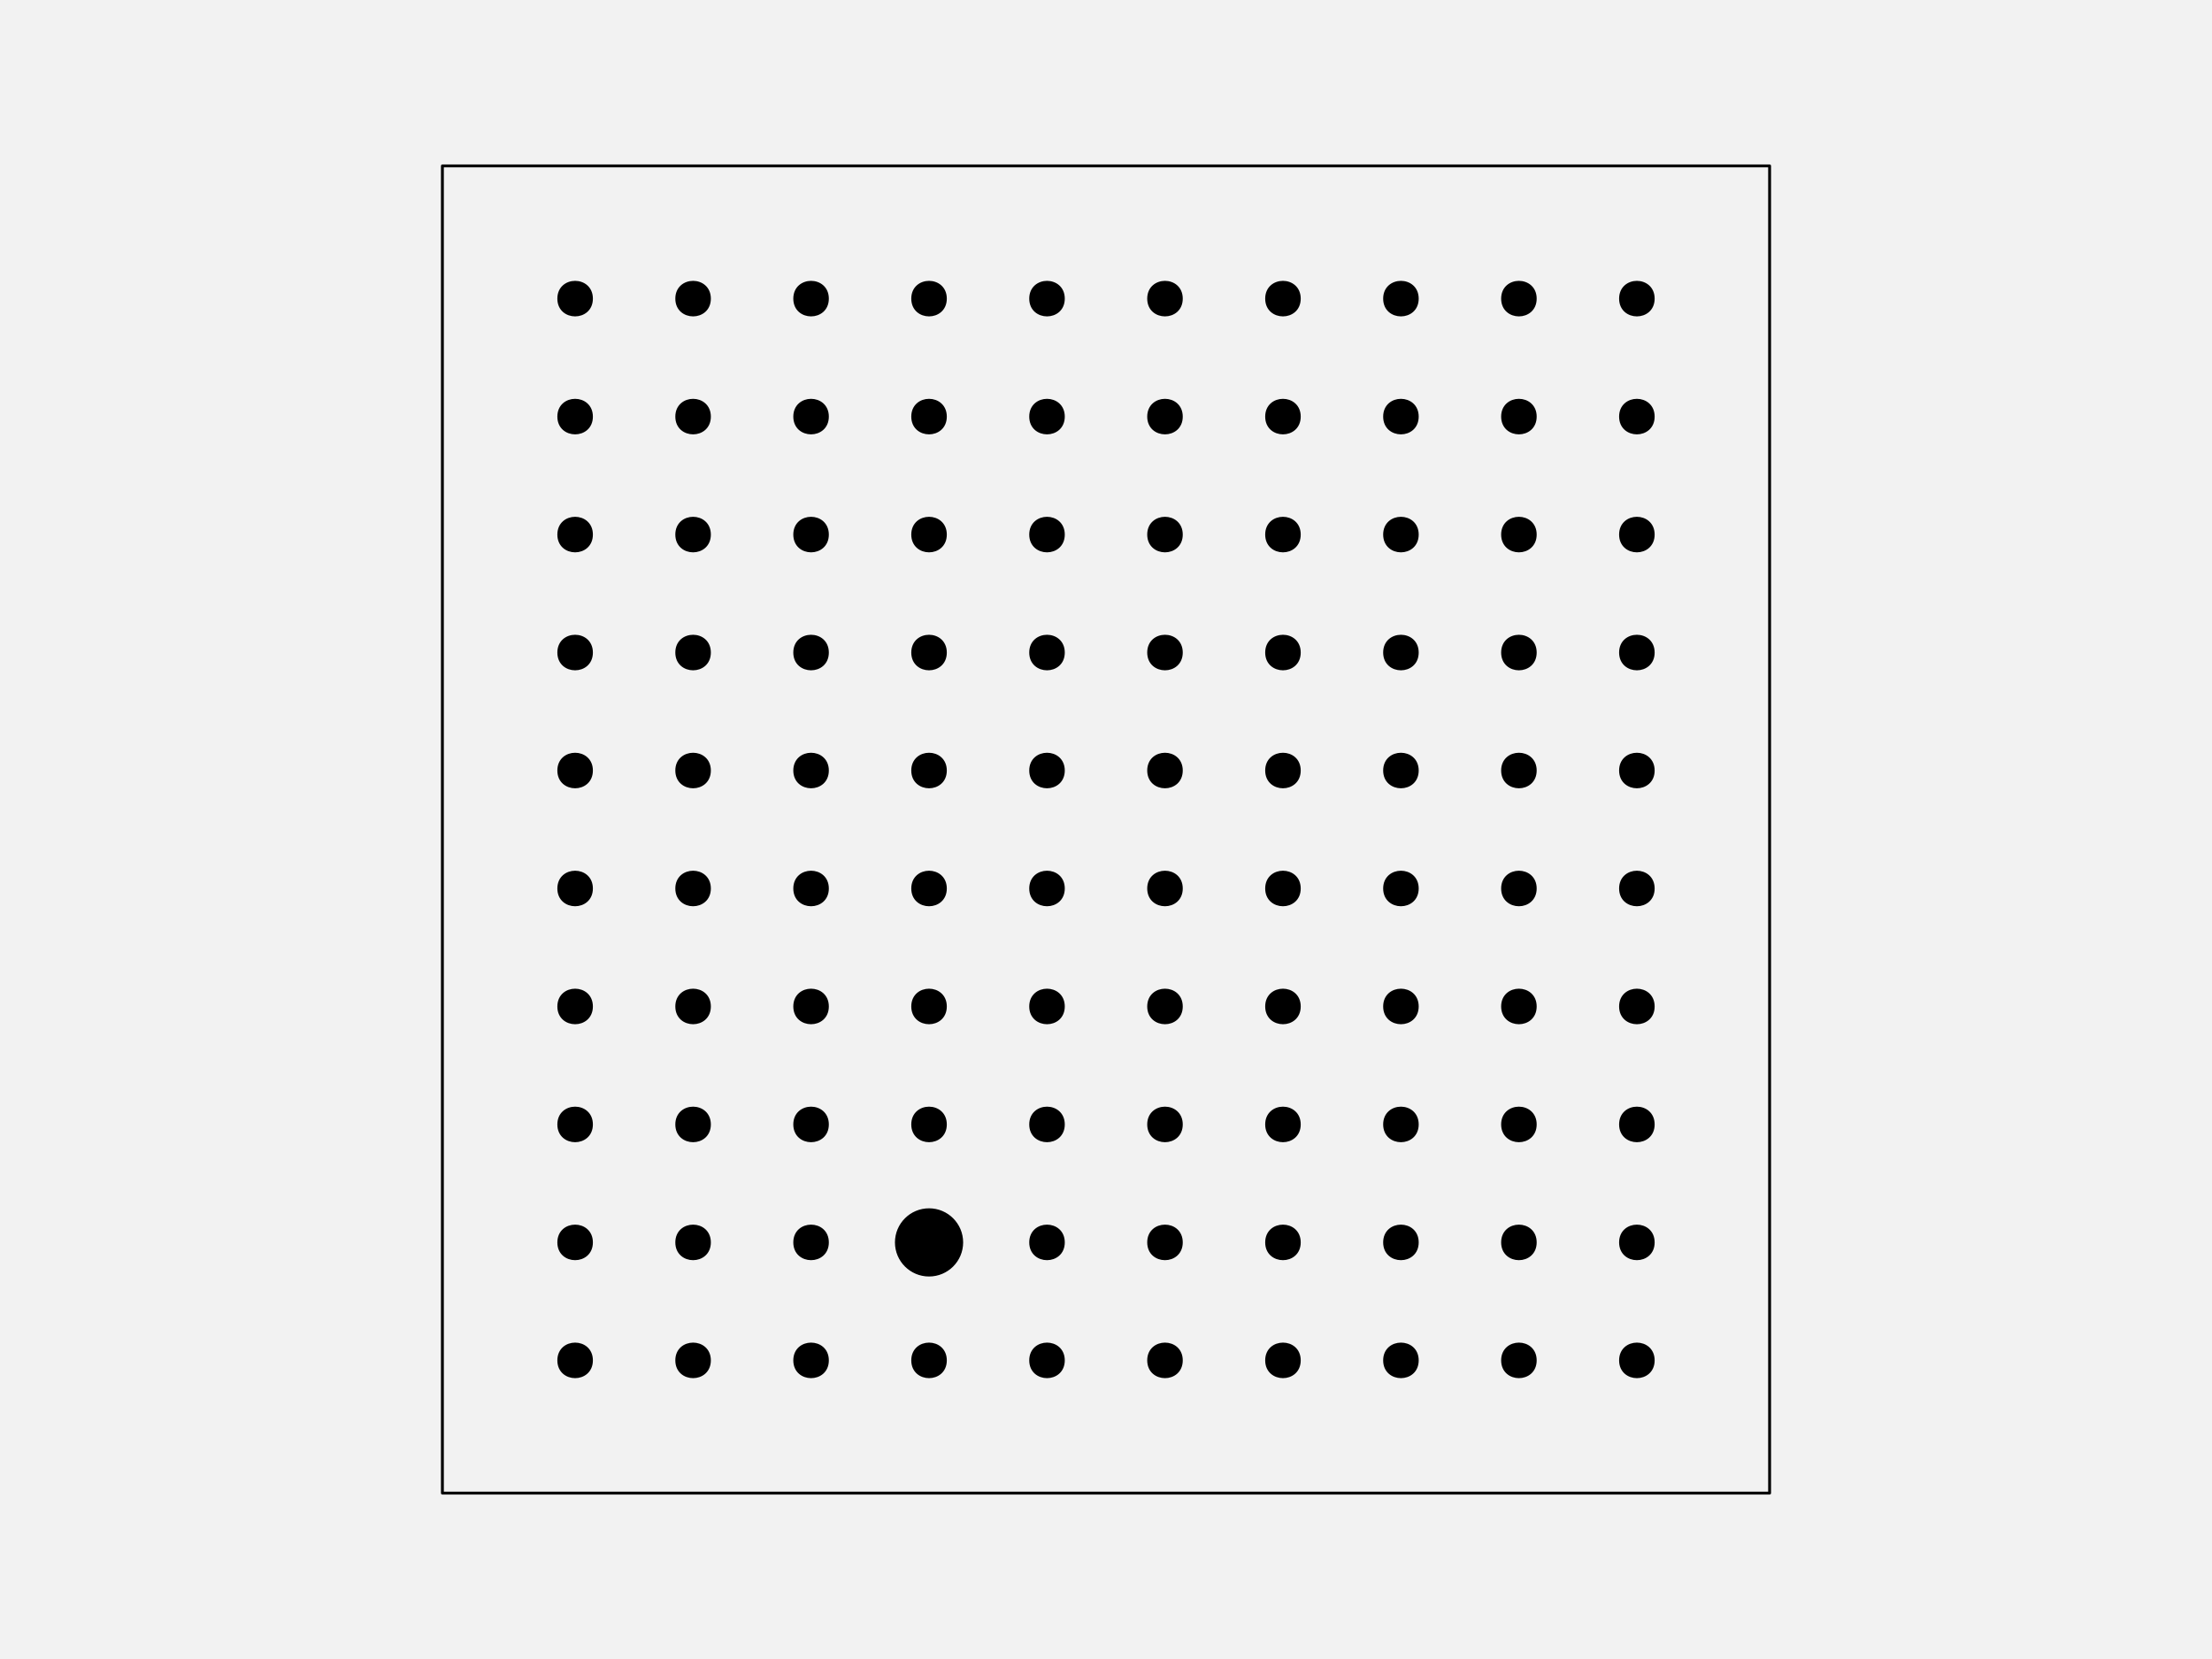
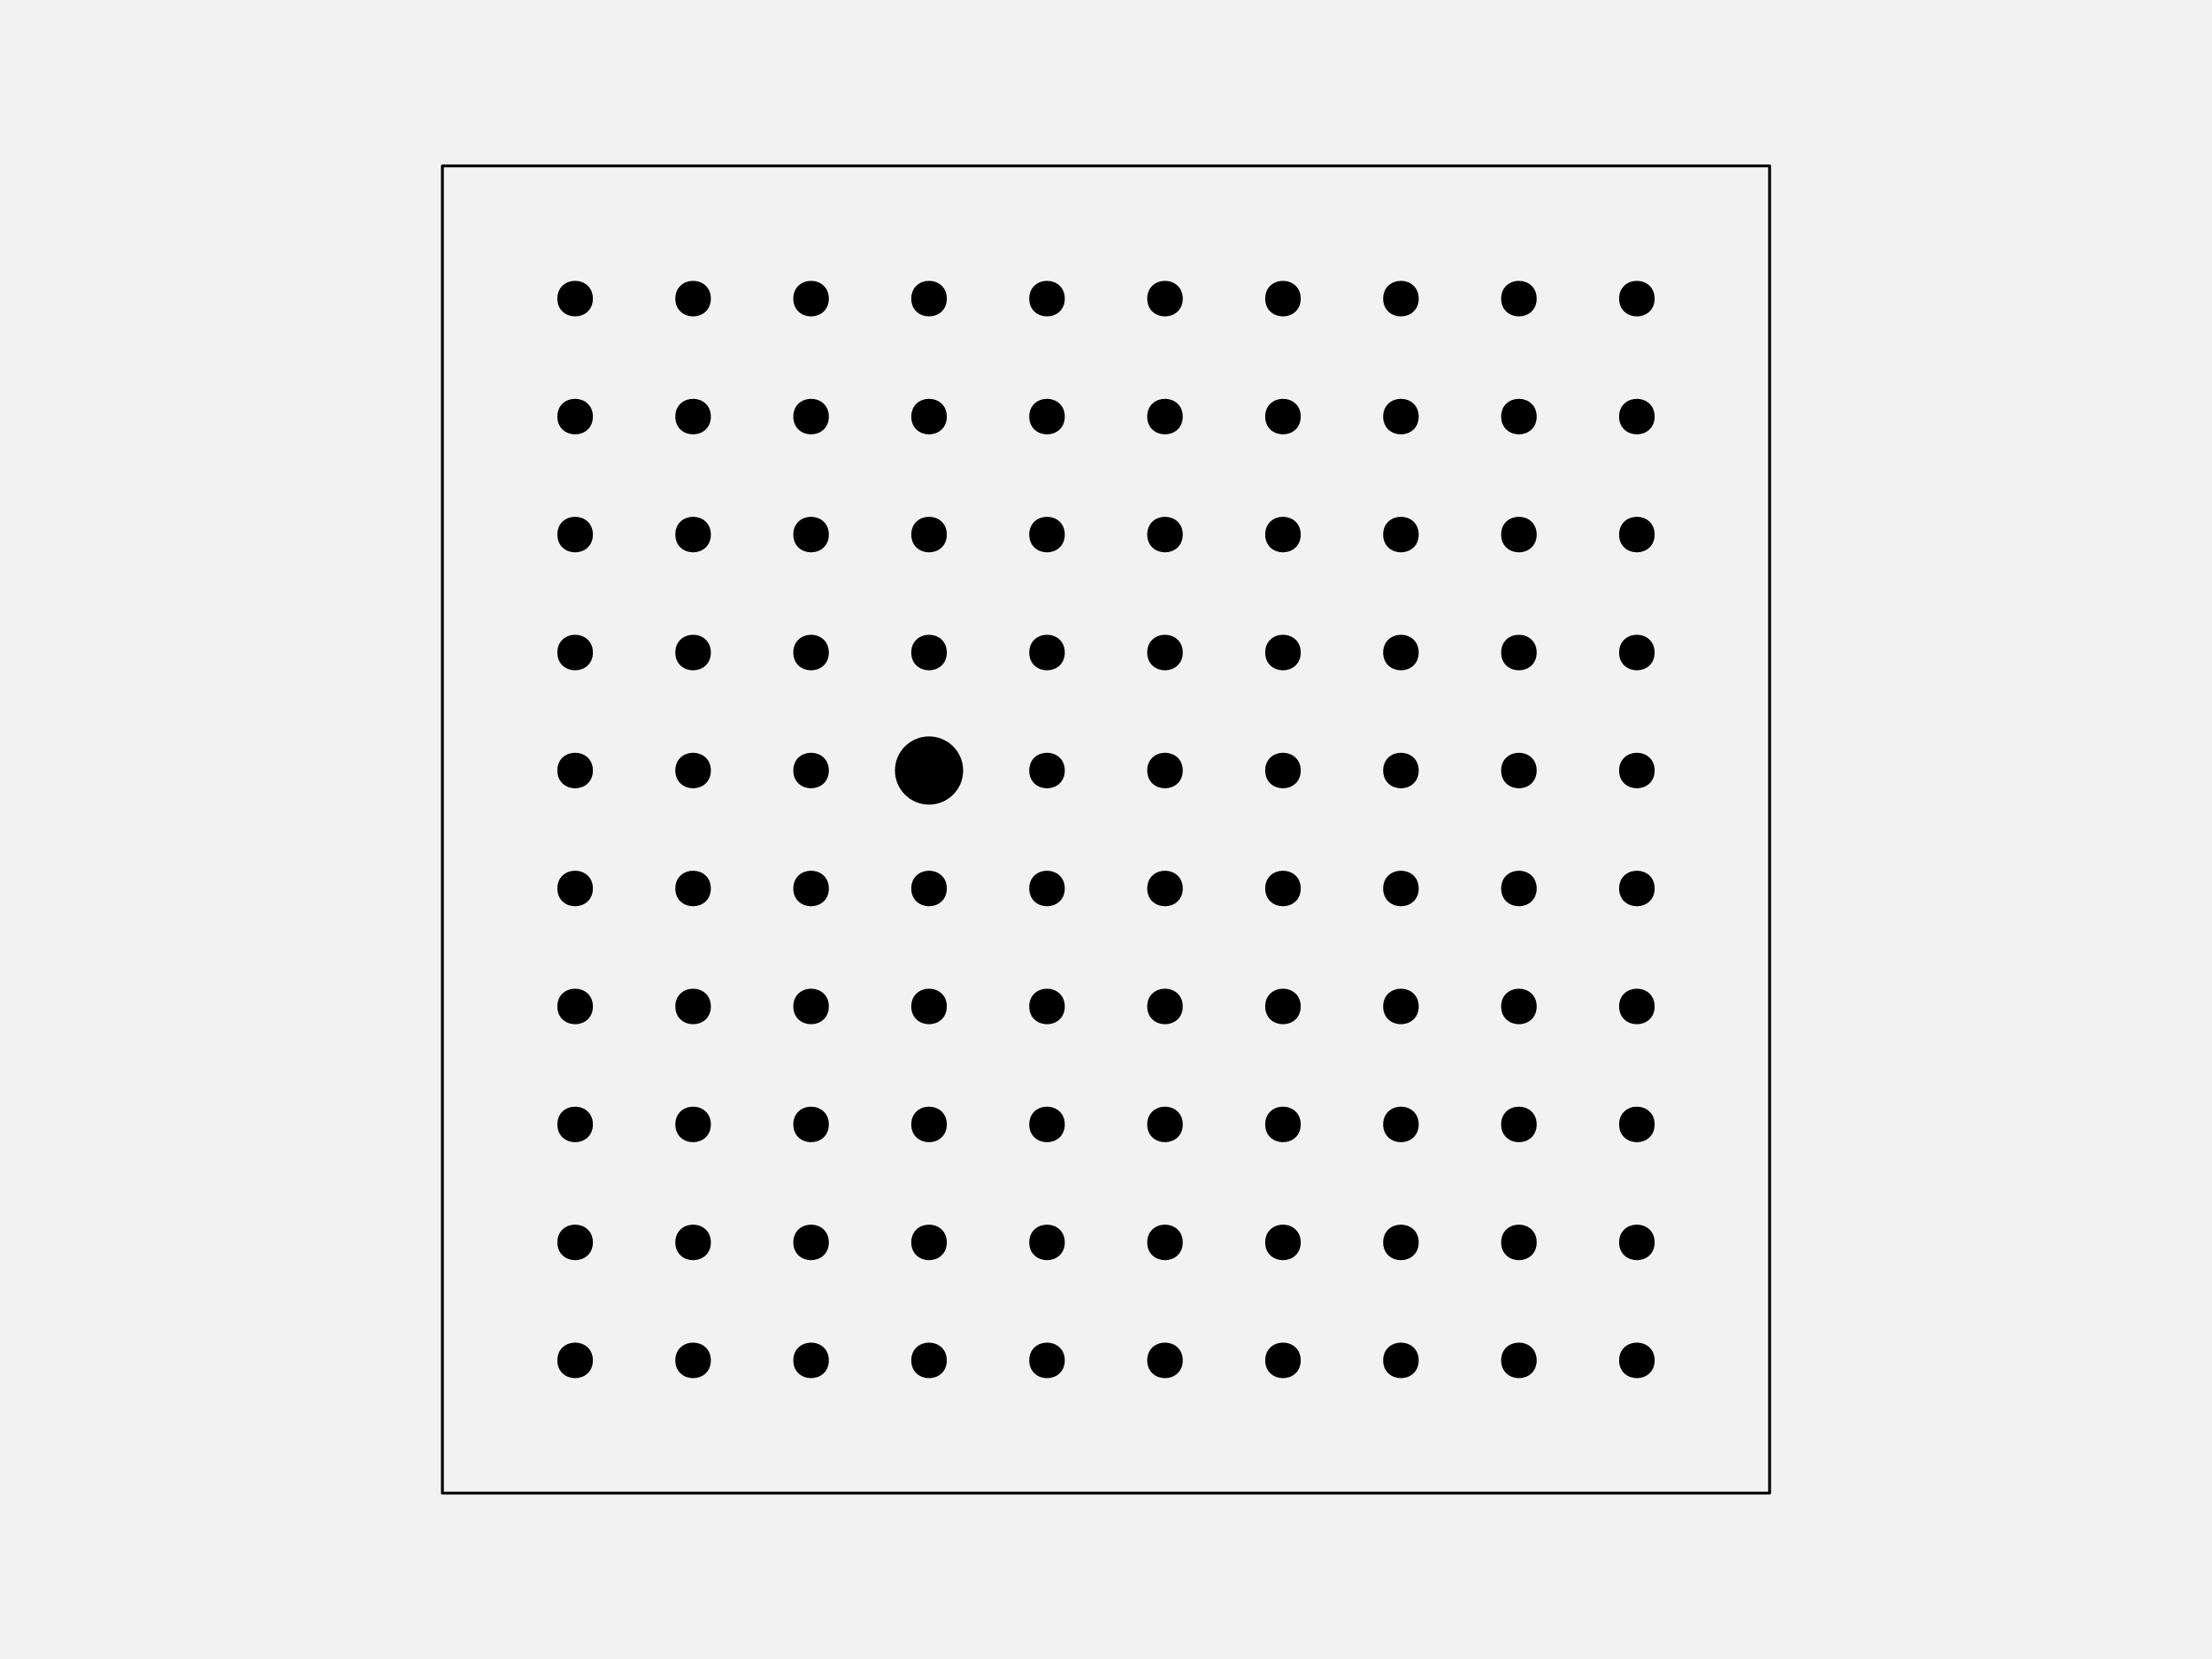
<svg xmlns="http://www.w3.org/2000/svg" width="576pt" height="432pt" viewBox="0 0 576 432" version="1.1">
  <g id="surface128">
    <rect x="0" y="0" width="576" height="432" style="fill:rgb(94.902%,94.902%,94.902%);fill-opacity:1;stroke:none;" />
    <path style="fill-rule:nonzero;fill:rgb(94.902%,94.902%,94.902%);fill-opacity:1;stroke-width:0.75;stroke-linecap:round;stroke-linejoin:round;stroke:rgb(0%,0%,0%);stroke-opacity:1;stroke-miterlimit:10;" d="M 115.199 388.801 L 460.801 388.801 L 460.801 43.199 L 115.199 43.199 Z M 115.199 388.801 " />
    <path style="fill-rule:nonzero;fill:rgb(0%,0%,0%);fill-opacity:1;stroke-width:0.75;stroke-linecap:round;stroke-linejoin:round;stroke:rgb(0%,0%,0%);stroke-opacity:1;stroke-miterlimit:10;" d="M 154.012 354.238 C 154.012 359.91 145.508 359.91 145.508 354.238 C 145.508 348.57 154.012 348.57 154.012 354.238 " />
    <path style="fill-rule:nonzero;fill:rgb(0%,0%,0%);fill-opacity:1;stroke-width:0.75;stroke-linecap:round;stroke-linejoin:round;stroke:rgb(0%,0%,0%);stroke-opacity:1;stroke-miterlimit:10;" d="M 184.73 354.238 C 184.73 359.91 176.227 359.91 176.227 354.238 C 176.227 348.57 184.73 348.57 184.73 354.238 " />
    <path style="fill-rule:nonzero;fill:rgb(0%,0%,0%);fill-opacity:1;stroke-width:0.75;stroke-linecap:round;stroke-linejoin:round;stroke:rgb(0%,0%,0%);stroke-opacity:1;stroke-miterlimit:10;" d="M 215.453 354.238 C 215.453 359.91 206.949 359.91 206.949 354.238 C 206.949 348.57 215.453 348.57 215.453 354.238 " />
    <path style="fill-rule:nonzero;fill:rgb(0%,0%,0%);fill-opacity:1;stroke-width:0.75;stroke-linecap:round;stroke-linejoin:round;stroke:rgb(0%,0%,0%);stroke-opacity:1;stroke-miterlimit:10;" d="M 246.172 354.238 C 246.172 359.91 237.668 359.91 237.668 354.238 C 237.668 348.57 246.172 348.57 246.172 354.238 " />
    <path style="fill-rule:nonzero;fill:rgb(0%,0%,0%);fill-opacity:1;stroke-width:0.75;stroke-linecap:round;stroke-linejoin:round;stroke:rgb(0%,0%,0%);stroke-opacity:1;stroke-miterlimit:10;" d="M 276.891 354.238 C 276.891 359.91 268.387 359.91 268.387 354.238 C 268.387 348.57 276.891 348.57 276.891 354.238 " />
    <path style="fill-rule:nonzero;fill:rgb(0%,0%,0%);fill-opacity:1;stroke-width:0.75;stroke-linecap:round;stroke-linejoin:round;stroke:rgb(0%,0%,0%);stroke-opacity:1;stroke-miterlimit:10;" d="M 307.613 354.238 C 307.613 359.91 299.109 359.91 299.109 354.238 C 299.109 348.57 307.613 348.57 307.613 354.238 " />
    <path style="fill-rule:nonzero;fill:rgb(0%,0%,0%);fill-opacity:1;stroke-width:0.75;stroke-linecap:round;stroke-linejoin:round;stroke:rgb(0%,0%,0%);stroke-opacity:1;stroke-miterlimit:10;" d="M 338.332 354.238 C 338.332 359.91 329.828 359.91 329.828 354.238 C 329.828 348.57 338.332 348.57 338.332 354.238 " />
    <path style="fill-rule:nonzero;fill:rgb(0%,0%,0%);fill-opacity:1;stroke-width:0.75;stroke-linecap:round;stroke-linejoin:round;stroke:rgb(0%,0%,0%);stroke-opacity:1;stroke-miterlimit:10;" d="M 369.051 354.238 C 369.051 359.91 360.547 359.91 360.547 354.238 C 360.547 348.57 369.051 348.57 369.051 354.238 " />
    <path style="fill-rule:nonzero;fill:rgb(0%,0%,0%);fill-opacity:1;stroke-width:0.75;stroke-linecap:round;stroke-linejoin:round;stroke:rgb(0%,0%,0%);stroke-opacity:1;stroke-miterlimit:10;" d="M 399.773 354.238 C 399.773 359.91 391.27 359.91 391.27 354.238 C 391.27 348.57 399.773 348.57 399.773 354.238 " />
    <path style="fill-rule:nonzero;fill:rgb(0%,0%,0%);fill-opacity:1;stroke-width:0.75;stroke-linecap:round;stroke-linejoin:round;stroke:rgb(0%,0%,0%);stroke-opacity:1;stroke-miterlimit:10;" d="M 430.492 354.238 C 430.492 359.91 421.988 359.91 421.988 354.238 C 421.988 348.57 430.492 348.57 430.492 354.238 " />
    <path style="fill-rule:nonzero;fill:rgb(0%,0%,0%);fill-opacity:1;stroke-width:0.75;stroke-linecap:round;stroke-linejoin:round;stroke:rgb(0%,0%,0%);stroke-opacity:1;stroke-miterlimit:10;" d="M 154.012 323.52 C 154.012 329.188 145.508 329.188 145.508 323.52 C 145.508 317.852 154.012 317.852 154.012 323.52 " />
    <path style="fill-rule:nonzero;fill:rgb(0%,0%,0%);fill-opacity:1;stroke-width:0.75;stroke-linecap:round;stroke-linejoin:round;stroke:rgb(0%,0%,0%);stroke-opacity:1;stroke-miterlimit:10;" d="M 184.73 323.52 C 184.73 329.188 176.227 329.188 176.227 323.52 C 176.227 317.852 184.73 317.852 184.73 323.52 " />
    <path style="fill-rule:nonzero;fill:rgb(0%,0%,0%);fill-opacity:1;stroke-width:0.75;stroke-linecap:round;stroke-linejoin:round;stroke:rgb(0%,0%,0%);stroke-opacity:1;stroke-miterlimit:10;" d="M 215.453 323.52 C 215.453 329.188 206.949 329.188 206.949 323.52 C 206.949 317.852 215.453 317.852 215.453 323.52 " />
-     <path style="fill-rule:nonzero;fill:rgb(0%,0%,0%);fill-opacity:1;stroke-width:0.75;stroke-linecap:round;stroke-linejoin:round;stroke:rgb(0%,0%,0%);stroke-opacity:1;stroke-miterlimit:10;" d="M 250.426 323.52 C 250.426 328.215 246.617 332.023 241.922 332.023 C 237.223 332.023 233.418 328.215 233.418 323.52 C 233.418 318.824 237.223 315.016 241.922 315.016 C 246.617 315.016 250.426 318.824 250.426 323.52 " />
+     <path style="fill-rule:nonzero;fill:rgb(0%,0%,0%);fill-opacity:1;stroke-width:0.75;stroke-linecap:round;stroke-linejoin:round;stroke:rgb(0%,0%,0%);stroke-opacity:1;stroke-miterlimit:10;" d="M 246.172 323.52 C 246.172 329.188 237.668 329.188 237.668 323.52 C 237.668 317.852 246.172 317.852 246.172 323.52 " />
    <path style="fill-rule:nonzero;fill:rgb(0%,0%,0%);fill-opacity:1;stroke-width:0.75;stroke-linecap:round;stroke-linejoin:round;stroke:rgb(0%,0%,0%);stroke-opacity:1;stroke-miterlimit:10;" d="M 276.891 323.52 C 276.891 329.188 268.387 329.188 268.387 323.52 C 268.387 317.852 276.891 317.852 276.891 323.52 " />
    <path style="fill-rule:nonzero;fill:rgb(0%,0%,0%);fill-opacity:1;stroke-width:0.75;stroke-linecap:round;stroke-linejoin:round;stroke:rgb(0%,0%,0%);stroke-opacity:1;stroke-miterlimit:10;" d="M 307.613 323.52 C 307.613 329.188 299.109 329.188 299.109 323.52 C 299.109 317.852 307.613 317.852 307.613 323.52 " />
    <path style="fill-rule:nonzero;fill:rgb(0%,0%,0%);fill-opacity:1;stroke-width:0.75;stroke-linecap:round;stroke-linejoin:round;stroke:rgb(0%,0%,0%);stroke-opacity:1;stroke-miterlimit:10;" d="M 338.332 323.52 C 338.332 329.188 329.828 329.188 329.828 323.52 C 329.828 317.852 338.332 317.852 338.332 323.52 " />
    <path style="fill-rule:nonzero;fill:rgb(0%,0%,0%);fill-opacity:1;stroke-width:0.75;stroke-linecap:round;stroke-linejoin:round;stroke:rgb(0%,0%,0%);stroke-opacity:1;stroke-miterlimit:10;" d="M 369.051 323.52 C 369.051 329.188 360.547 329.188 360.547 323.52 C 360.547 317.852 369.051 317.852 369.051 323.52 " />
    <path style="fill-rule:nonzero;fill:rgb(0%,0%,0%);fill-opacity:1;stroke-width:0.75;stroke-linecap:round;stroke-linejoin:round;stroke:rgb(0%,0%,0%);stroke-opacity:1;stroke-miterlimit:10;" d="M 399.773 323.52 C 399.773 329.188 391.27 329.188 391.27 323.52 C 391.27 317.852 399.773 317.852 399.773 323.52 " />
    <path style="fill-rule:nonzero;fill:rgb(0%,0%,0%);fill-opacity:1;stroke-width:0.75;stroke-linecap:round;stroke-linejoin:round;stroke:rgb(0%,0%,0%);stroke-opacity:1;stroke-miterlimit:10;" d="M 430.492 323.52 C 430.492 329.188 421.988 329.188 421.988 323.52 C 421.988 317.852 430.492 317.852 430.492 323.52 " />
    <path style="fill-rule:nonzero;fill:rgb(0%,0%,0%);fill-opacity:1;stroke-width:0.75;stroke-linecap:round;stroke-linejoin:round;stroke:rgb(0%,0%,0%);stroke-opacity:1;stroke-miterlimit:10;" d="M 154.012 292.801 C 154.012 298.469 145.508 298.469 145.508 292.801 C 145.508 287.129 154.012 287.129 154.012 292.801 " />
    <path style="fill-rule:nonzero;fill:rgb(0%,0%,0%);fill-opacity:1;stroke-width:0.75;stroke-linecap:round;stroke-linejoin:round;stroke:rgb(0%,0%,0%);stroke-opacity:1;stroke-miterlimit:10;" d="M 184.73 292.801 C 184.73 298.469 176.227 298.469 176.227 292.801 C 176.227 287.129 184.73 287.129 184.73 292.801 " />
    <path style="fill-rule:nonzero;fill:rgb(0%,0%,0%);fill-opacity:1;stroke-width:0.75;stroke-linecap:round;stroke-linejoin:round;stroke:rgb(0%,0%,0%);stroke-opacity:1;stroke-miterlimit:10;" d="M 215.453 292.801 C 215.453 298.469 206.949 298.469 206.949 292.801 C 206.949 287.129 215.453 287.129 215.453 292.801 " />
    <path style="fill-rule:nonzero;fill:rgb(0%,0%,0%);fill-opacity:1;stroke-width:0.75;stroke-linecap:round;stroke-linejoin:round;stroke:rgb(0%,0%,0%);stroke-opacity:1;stroke-miterlimit:10;" d="M 246.172 292.801 C 246.172 298.469 237.668 298.469 237.668 292.801 C 237.668 287.129 246.172 287.129 246.172 292.801 " />
    <path style="fill-rule:nonzero;fill:rgb(0%,0%,0%);fill-opacity:1;stroke-width:0.75;stroke-linecap:round;stroke-linejoin:round;stroke:rgb(0%,0%,0%);stroke-opacity:1;stroke-miterlimit:10;" d="M 276.891 292.801 C 276.891 298.469 268.387 298.469 268.387 292.801 C 268.387 287.129 276.891 287.129 276.891 292.801 " />
    <path style="fill-rule:nonzero;fill:rgb(0%,0%,0%);fill-opacity:1;stroke-width:0.75;stroke-linecap:round;stroke-linejoin:round;stroke:rgb(0%,0%,0%);stroke-opacity:1;stroke-miterlimit:10;" d="M 307.613 292.801 C 307.613 298.469 299.109 298.469 299.109 292.801 C 299.109 287.129 307.613 287.129 307.613 292.801 " />
    <path style="fill-rule:nonzero;fill:rgb(0%,0%,0%);fill-opacity:1;stroke-width:0.75;stroke-linecap:round;stroke-linejoin:round;stroke:rgb(0%,0%,0%);stroke-opacity:1;stroke-miterlimit:10;" d="M 338.332 292.801 C 338.332 298.469 329.828 298.469 329.828 292.801 C 329.828 287.129 338.332 287.129 338.332 292.801 " />
    <path style="fill-rule:nonzero;fill:rgb(0%,0%,0%);fill-opacity:1;stroke-width:0.75;stroke-linecap:round;stroke-linejoin:round;stroke:rgb(0%,0%,0%);stroke-opacity:1;stroke-miterlimit:10;" d="M 369.051 292.801 C 369.051 298.469 360.547 298.469 360.547 292.801 C 360.547 287.129 369.051 287.129 369.051 292.801 " />
    <path style="fill-rule:nonzero;fill:rgb(0%,0%,0%);fill-opacity:1;stroke-width:0.75;stroke-linecap:round;stroke-linejoin:round;stroke:rgb(0%,0%,0%);stroke-opacity:1;stroke-miterlimit:10;" d="M 399.773 292.801 C 399.773 298.469 391.27 298.469 391.27 292.801 C 391.27 287.129 399.773 287.129 399.773 292.801 " />
    <path style="fill-rule:nonzero;fill:rgb(0%,0%,0%);fill-opacity:1;stroke-width:0.75;stroke-linecap:round;stroke-linejoin:round;stroke:rgb(0%,0%,0%);stroke-opacity:1;stroke-miterlimit:10;" d="M 430.492 292.801 C 430.492 298.469 421.988 298.469 421.988 292.801 C 421.988 287.129 430.492 287.129 430.492 292.801 " />
    <path style="fill-rule:nonzero;fill:rgb(0%,0%,0%);fill-opacity:1;stroke-width:0.75;stroke-linecap:round;stroke-linejoin:round;stroke:rgb(0%,0%,0%);stroke-opacity:1;stroke-miterlimit:10;" d="M 154.012 262.078 C 154.012 267.75 145.508 267.75 145.508 262.078 C 145.508 256.41 154.012 256.41 154.012 262.078 " />
    <path style="fill-rule:nonzero;fill:rgb(0%,0%,0%);fill-opacity:1;stroke-width:0.75;stroke-linecap:round;stroke-linejoin:round;stroke:rgb(0%,0%,0%);stroke-opacity:1;stroke-miterlimit:10;" d="M 184.73 262.078 C 184.73 267.75 176.227 267.75 176.227 262.078 C 176.227 256.41 184.73 256.41 184.73 262.078 " />
    <path style="fill-rule:nonzero;fill:rgb(0%,0%,0%);fill-opacity:1;stroke-width:0.75;stroke-linecap:round;stroke-linejoin:round;stroke:rgb(0%,0%,0%);stroke-opacity:1;stroke-miterlimit:10;" d="M 215.453 262.078 C 215.453 267.75 206.949 267.75 206.949 262.078 C 206.949 256.41 215.453 256.41 215.453 262.078 " />
    <path style="fill-rule:nonzero;fill:rgb(0%,0%,0%);fill-opacity:1;stroke-width:0.75;stroke-linecap:round;stroke-linejoin:round;stroke:rgb(0%,0%,0%);stroke-opacity:1;stroke-miterlimit:10;" d="M 246.172 262.078 C 246.172 267.75 237.668 267.75 237.668 262.078 C 237.668 256.41 246.172 256.41 246.172 262.078 " />
    <path style="fill-rule:nonzero;fill:rgb(0%,0%,0%);fill-opacity:1;stroke-width:0.75;stroke-linecap:round;stroke-linejoin:round;stroke:rgb(0%,0%,0%);stroke-opacity:1;stroke-miterlimit:10;" d="M 276.891 262.078 C 276.891 267.75 268.387 267.75 268.387 262.078 C 268.387 256.41 276.891 256.41 276.891 262.078 " />
    <path style="fill-rule:nonzero;fill:rgb(0%,0%,0%);fill-opacity:1;stroke-width:0.75;stroke-linecap:round;stroke-linejoin:round;stroke:rgb(0%,0%,0%);stroke-opacity:1;stroke-miterlimit:10;" d="M 307.613 262.078 C 307.613 267.75 299.109 267.75 299.109 262.078 C 299.109 256.41 307.613 256.41 307.613 262.078 " />
    <path style="fill-rule:nonzero;fill:rgb(0%,0%,0%);fill-opacity:1;stroke-width:0.75;stroke-linecap:round;stroke-linejoin:round;stroke:rgb(0%,0%,0%);stroke-opacity:1;stroke-miterlimit:10;" d="M 338.332 262.078 C 338.332 267.75 329.828 267.75 329.828 262.078 C 329.828 256.41 338.332 256.41 338.332 262.078 " />
    <path style="fill-rule:nonzero;fill:rgb(0%,0%,0%);fill-opacity:1;stroke-width:0.75;stroke-linecap:round;stroke-linejoin:round;stroke:rgb(0%,0%,0%);stroke-opacity:1;stroke-miterlimit:10;" d="M 369.051 262.078 C 369.051 267.75 360.547 267.75 360.547 262.078 C 360.547 256.41 369.051 256.41 369.051 262.078 " />
    <path style="fill-rule:nonzero;fill:rgb(0%,0%,0%);fill-opacity:1;stroke-width:0.75;stroke-linecap:round;stroke-linejoin:round;stroke:rgb(0%,0%,0%);stroke-opacity:1;stroke-miterlimit:10;" d="M 399.773 262.078 C 399.773 267.75 391.27 267.75 391.27 262.078 C 391.27 256.41 399.773 256.41 399.773 262.078 " />
    <path style="fill-rule:nonzero;fill:rgb(0%,0%,0%);fill-opacity:1;stroke-width:0.75;stroke-linecap:round;stroke-linejoin:round;stroke:rgb(0%,0%,0%);stroke-opacity:1;stroke-miterlimit:10;" d="M 430.492 262.078 C 430.492 267.75 421.988 267.75 421.988 262.078 C 421.988 256.41 430.492 256.41 430.492 262.078 " />
    <path style="fill-rule:nonzero;fill:rgb(0%,0%,0%);fill-opacity:1;stroke-width:0.75;stroke-linecap:round;stroke-linejoin:round;stroke:rgb(0%,0%,0%);stroke-opacity:1;stroke-miterlimit:10;" d="M 154.012 231.359 C 154.012 237.027 145.508 237.027 145.508 231.359 C 145.508 225.691 154.012 225.691 154.012 231.359 " />
    <path style="fill-rule:nonzero;fill:rgb(0%,0%,0%);fill-opacity:1;stroke-width:0.75;stroke-linecap:round;stroke-linejoin:round;stroke:rgb(0%,0%,0%);stroke-opacity:1;stroke-miterlimit:10;" d="M 184.73 231.359 C 184.73 237.027 176.227 237.027 176.227 231.359 C 176.227 225.691 184.73 225.691 184.73 231.359 " />
    <path style="fill-rule:nonzero;fill:rgb(0%,0%,0%);fill-opacity:1;stroke-width:0.75;stroke-linecap:round;stroke-linejoin:round;stroke:rgb(0%,0%,0%);stroke-opacity:1;stroke-miterlimit:10;" d="M 215.453 231.359 C 215.453 237.027 206.949 237.027 206.949 231.359 C 206.949 225.691 215.453 225.691 215.453 231.359 " />
    <path style="fill-rule:nonzero;fill:rgb(0%,0%,0%);fill-opacity:1;stroke-width:0.75;stroke-linecap:round;stroke-linejoin:round;stroke:rgb(0%,0%,0%);stroke-opacity:1;stroke-miterlimit:10;" d="M 246.172 231.359 C 246.172 237.027 237.668 237.027 237.668 231.359 C 237.668 225.691 246.172 225.691 246.172 231.359 " />
    <path style="fill-rule:nonzero;fill:rgb(0%,0%,0%);fill-opacity:1;stroke-width:0.75;stroke-linecap:round;stroke-linejoin:round;stroke:rgb(0%,0%,0%);stroke-opacity:1;stroke-miterlimit:10;" d="M 276.891 231.359 C 276.891 237.027 268.387 237.027 268.387 231.359 C 268.387 225.691 276.891 225.691 276.891 231.359 " />
    <path style="fill-rule:nonzero;fill:rgb(0%,0%,0%);fill-opacity:1;stroke-width:0.75;stroke-linecap:round;stroke-linejoin:round;stroke:rgb(0%,0%,0%);stroke-opacity:1;stroke-miterlimit:10;" d="M 307.613 231.359 C 307.613 237.027 299.109 237.027 299.109 231.359 C 299.109 225.691 307.613 225.691 307.613 231.359 " />
    <path style="fill-rule:nonzero;fill:rgb(0%,0%,0%);fill-opacity:1;stroke-width:0.75;stroke-linecap:round;stroke-linejoin:round;stroke:rgb(0%,0%,0%);stroke-opacity:1;stroke-miterlimit:10;" d="M 338.332 231.359 C 338.332 237.027 329.828 237.027 329.828 231.359 C 329.828 225.691 338.332 225.691 338.332 231.359 " />
    <path style="fill-rule:nonzero;fill:rgb(0%,0%,0%);fill-opacity:1;stroke-width:0.75;stroke-linecap:round;stroke-linejoin:round;stroke:rgb(0%,0%,0%);stroke-opacity:1;stroke-miterlimit:10;" d="M 369.051 231.359 C 369.051 237.027 360.547 237.027 360.547 231.359 C 360.547 225.691 369.051 225.691 369.051 231.359 " />
    <path style="fill-rule:nonzero;fill:rgb(0%,0%,0%);fill-opacity:1;stroke-width:0.75;stroke-linecap:round;stroke-linejoin:round;stroke:rgb(0%,0%,0%);stroke-opacity:1;stroke-miterlimit:10;" d="M 399.773 231.359 C 399.773 237.027 391.27 237.027 391.27 231.359 C 391.27 225.691 399.773 225.691 399.773 231.359 " />
    <path style="fill-rule:nonzero;fill:rgb(0%,0%,0%);fill-opacity:1;stroke-width:0.75;stroke-linecap:round;stroke-linejoin:round;stroke:rgb(0%,0%,0%);stroke-opacity:1;stroke-miterlimit:10;" d="M 430.492 231.359 C 430.492 237.027 421.988 237.027 421.988 231.359 C 421.988 225.691 430.492 225.691 430.492 231.359 " />
    <path style="fill-rule:nonzero;fill:rgb(0%,0%,0%);fill-opacity:1;stroke-width:0.75;stroke-linecap:round;stroke-linejoin:round;stroke:rgb(0%,0%,0%);stroke-opacity:1;stroke-miterlimit:10;" d="M 154.012 200.641 C 154.012 206.309 145.508 206.309 145.508 200.641 C 145.508 194.973 154.012 194.973 154.012 200.641 " />
    <path style="fill-rule:nonzero;fill:rgb(0%,0%,0%);fill-opacity:1;stroke-width:0.75;stroke-linecap:round;stroke-linejoin:round;stroke:rgb(0%,0%,0%);stroke-opacity:1;stroke-miterlimit:10;" d="M 184.73 200.641 C 184.73 206.309 176.227 206.309 176.227 200.641 C 176.227 194.973 184.73 194.973 184.73 200.641 " />
    <path style="fill-rule:nonzero;fill:rgb(0%,0%,0%);fill-opacity:1;stroke-width:0.75;stroke-linecap:round;stroke-linejoin:round;stroke:rgb(0%,0%,0%);stroke-opacity:1;stroke-miterlimit:10;" d="M 215.453 200.641 C 215.453 206.309 206.949 206.309 206.949 200.641 C 206.949 194.973 215.453 194.973 215.453 200.641 " />
-     <path style="fill-rule:nonzero;fill:rgb(0%,0%,0%);fill-opacity:1;stroke-width:0.75;stroke-linecap:round;stroke-linejoin:round;stroke:rgb(0%,0%,0%);stroke-opacity:1;stroke-miterlimit:10;" d="M 246.172 200.641 C 246.172 206.309 237.668 206.309 237.668 200.641 C 237.668 194.973 246.172 194.973 246.172 200.641 " />
+     <path style="fill-rule:nonzero;fill:rgb(0%,0%,0%);fill-opacity:1;stroke-width:0.75;stroke-linecap:round;stroke-linejoin:round;stroke:rgb(0%,0%,0%);stroke-opacity:1;stroke-miterlimit:10;" d="M 250.426 200.641 C 250.426 205.336 246.617 209.145 241.922 209.145 C 237.223 209.145 233.418 205.336 233.418 200.641 C 233.418 195.945 237.223 192.137 241.922 192.137 C 246.617 192.137 250.426 195.945 250.426 200.641 " />
    <path style="fill-rule:nonzero;fill:rgb(0%,0%,0%);fill-opacity:1;stroke-width:0.75;stroke-linecap:round;stroke-linejoin:round;stroke:rgb(0%,0%,0%);stroke-opacity:1;stroke-miterlimit:10;" d="M 276.891 200.641 C 276.891 206.309 268.387 206.309 268.387 200.641 C 268.387 194.973 276.891 194.973 276.891 200.641 " />
    <path style="fill-rule:nonzero;fill:rgb(0%,0%,0%);fill-opacity:1;stroke-width:0.75;stroke-linecap:round;stroke-linejoin:round;stroke:rgb(0%,0%,0%);stroke-opacity:1;stroke-miterlimit:10;" d="M 307.613 200.641 C 307.613 206.309 299.109 206.309 299.109 200.641 C 299.109 194.973 307.613 194.973 307.613 200.641 " />
    <path style="fill-rule:nonzero;fill:rgb(0%,0%,0%);fill-opacity:1;stroke-width:0.75;stroke-linecap:round;stroke-linejoin:round;stroke:rgb(0%,0%,0%);stroke-opacity:1;stroke-miterlimit:10;" d="M 338.332 200.641 C 338.332 206.309 329.828 206.309 329.828 200.641 C 329.828 194.973 338.332 194.973 338.332 200.641 " />
    <path style="fill-rule:nonzero;fill:rgb(0%,0%,0%);fill-opacity:1;stroke-width:0.75;stroke-linecap:round;stroke-linejoin:round;stroke:rgb(0%,0%,0%);stroke-opacity:1;stroke-miterlimit:10;" d="M 369.051 200.641 C 369.051 206.309 360.547 206.309 360.547 200.641 C 360.547 194.973 369.051 194.973 369.051 200.641 " />
    <path style="fill-rule:nonzero;fill:rgb(0%,0%,0%);fill-opacity:1;stroke-width:0.75;stroke-linecap:round;stroke-linejoin:round;stroke:rgb(0%,0%,0%);stroke-opacity:1;stroke-miterlimit:10;" d="M 399.773 200.641 C 399.773 206.309 391.27 206.309 391.27 200.641 C 391.27 194.973 399.773 194.973 399.773 200.641 " />
    <path style="fill-rule:nonzero;fill:rgb(0%,0%,0%);fill-opacity:1;stroke-width:0.75;stroke-linecap:round;stroke-linejoin:round;stroke:rgb(0%,0%,0%);stroke-opacity:1;stroke-miterlimit:10;" d="M 430.492 200.641 C 430.492 206.309 421.988 206.309 421.988 200.641 C 421.988 194.973 430.492 194.973 430.492 200.641 " />
    <path style="fill-rule:nonzero;fill:rgb(0%,0%,0%);fill-opacity:1;stroke-width:0.75;stroke-linecap:round;stroke-linejoin:round;stroke:rgb(0%,0%,0%);stroke-opacity:1;stroke-miterlimit:10;" d="M 154.012 169.922 C 154.012 175.59 145.508 175.59 145.508 169.922 C 145.508 164.25 154.012 164.25 154.012 169.922 " />
    <path style="fill-rule:nonzero;fill:rgb(0%,0%,0%);fill-opacity:1;stroke-width:0.75;stroke-linecap:round;stroke-linejoin:round;stroke:rgb(0%,0%,0%);stroke-opacity:1;stroke-miterlimit:10;" d="M 184.73 169.922 C 184.73 175.59 176.227 175.59 176.227 169.922 C 176.227 164.25 184.73 164.25 184.73 169.922 " />
    <path style="fill-rule:nonzero;fill:rgb(0%,0%,0%);fill-opacity:1;stroke-width:0.75;stroke-linecap:round;stroke-linejoin:round;stroke:rgb(0%,0%,0%);stroke-opacity:1;stroke-miterlimit:10;" d="M 215.453 169.922 C 215.453 175.59 206.949 175.59 206.949 169.922 C 206.949 164.25 215.453 164.25 215.453 169.922 " />
    <path style="fill-rule:nonzero;fill:rgb(0%,0%,0%);fill-opacity:1;stroke-width:0.75;stroke-linecap:round;stroke-linejoin:round;stroke:rgb(0%,0%,0%);stroke-opacity:1;stroke-miterlimit:10;" d="M 246.172 169.922 C 246.172 175.59 237.668 175.59 237.668 169.922 C 237.668 164.25 246.172 164.25 246.172 169.922 " />
    <path style="fill-rule:nonzero;fill:rgb(0%,0%,0%);fill-opacity:1;stroke-width:0.75;stroke-linecap:round;stroke-linejoin:round;stroke:rgb(0%,0%,0%);stroke-opacity:1;stroke-miterlimit:10;" d="M 276.891 169.922 C 276.891 175.59 268.387 175.59 268.387 169.922 C 268.387 164.25 276.891 164.25 276.891 169.922 " />
    <path style="fill-rule:nonzero;fill:rgb(0%,0%,0%);fill-opacity:1;stroke-width:0.75;stroke-linecap:round;stroke-linejoin:round;stroke:rgb(0%,0%,0%);stroke-opacity:1;stroke-miterlimit:10;" d="M 307.613 169.922 C 307.613 175.59 299.109 175.59 299.109 169.922 C 299.109 164.25 307.613 164.25 307.613 169.922 " />
    <path style="fill-rule:nonzero;fill:rgb(0%,0%,0%);fill-opacity:1;stroke-width:0.75;stroke-linecap:round;stroke-linejoin:round;stroke:rgb(0%,0%,0%);stroke-opacity:1;stroke-miterlimit:10;" d="M 338.332 169.922 C 338.332 175.59 329.828 175.59 329.828 169.922 C 329.828 164.25 338.332 164.25 338.332 169.922 " />
    <path style="fill-rule:nonzero;fill:rgb(0%,0%,0%);fill-opacity:1;stroke-width:0.75;stroke-linecap:round;stroke-linejoin:round;stroke:rgb(0%,0%,0%);stroke-opacity:1;stroke-miterlimit:10;" d="M 369.051 169.922 C 369.051 175.59 360.547 175.59 360.547 169.922 C 360.547 164.25 369.051 164.25 369.051 169.922 " />
    <path style="fill-rule:nonzero;fill:rgb(0%,0%,0%);fill-opacity:1;stroke-width:0.75;stroke-linecap:round;stroke-linejoin:round;stroke:rgb(0%,0%,0%);stroke-opacity:1;stroke-miterlimit:10;" d="M 399.773 169.922 C 399.773 175.59 391.27 175.59 391.27 169.922 C 391.27 164.25 399.773 164.25 399.773 169.922 " />
    <path style="fill-rule:nonzero;fill:rgb(0%,0%,0%);fill-opacity:1;stroke-width:0.75;stroke-linecap:round;stroke-linejoin:round;stroke:rgb(0%,0%,0%);stroke-opacity:1;stroke-miterlimit:10;" d="M 430.492 169.922 C 430.492 175.59 421.988 175.59 421.988 169.922 C 421.988 164.25 430.492 164.25 430.492 169.922 " />
    <path style="fill-rule:nonzero;fill:rgb(0%,0%,0%);fill-opacity:1;stroke-width:0.75;stroke-linecap:round;stroke-linejoin:round;stroke:rgb(0%,0%,0%);stroke-opacity:1;stroke-miterlimit:10;" d="M 154.012 139.199 C 154.012 144.871 145.508 144.871 145.508 139.199 C 145.508 133.531 154.012 133.531 154.012 139.199 " />
    <path style="fill-rule:nonzero;fill:rgb(0%,0%,0%);fill-opacity:1;stroke-width:0.75;stroke-linecap:round;stroke-linejoin:round;stroke:rgb(0%,0%,0%);stroke-opacity:1;stroke-miterlimit:10;" d="M 184.73 139.199 C 184.73 144.871 176.227 144.871 176.227 139.199 C 176.227 133.531 184.73 133.531 184.73 139.199 " />
    <path style="fill-rule:nonzero;fill:rgb(0%,0%,0%);fill-opacity:1;stroke-width:0.75;stroke-linecap:round;stroke-linejoin:round;stroke:rgb(0%,0%,0%);stroke-opacity:1;stroke-miterlimit:10;" d="M 215.453 139.199 C 215.453 144.871 206.949 144.871 206.949 139.199 C 206.949 133.531 215.453 133.531 215.453 139.199 " />
    <path style="fill-rule:nonzero;fill:rgb(0%,0%,0%);fill-opacity:1;stroke-width:0.75;stroke-linecap:round;stroke-linejoin:round;stroke:rgb(0%,0%,0%);stroke-opacity:1;stroke-miterlimit:10;" d="M 246.172 139.199 C 246.172 144.871 237.668 144.871 237.668 139.199 C 237.668 133.531 246.172 133.531 246.172 139.199 " />
    <path style="fill-rule:nonzero;fill:rgb(0%,0%,0%);fill-opacity:1;stroke-width:0.75;stroke-linecap:round;stroke-linejoin:round;stroke:rgb(0%,0%,0%);stroke-opacity:1;stroke-miterlimit:10;" d="M 276.891 139.199 C 276.891 144.871 268.387 144.871 268.387 139.199 C 268.387 133.531 276.891 133.531 276.891 139.199 " />
    <path style="fill-rule:nonzero;fill:rgb(0%,0%,0%);fill-opacity:1;stroke-width:0.75;stroke-linecap:round;stroke-linejoin:round;stroke:rgb(0%,0%,0%);stroke-opacity:1;stroke-miterlimit:10;" d="M 307.613 139.199 C 307.613 144.871 299.109 144.871 299.109 139.199 C 299.109 133.531 307.613 133.531 307.613 139.199 " />
    <path style="fill-rule:nonzero;fill:rgb(0%,0%,0%);fill-opacity:1;stroke-width:0.75;stroke-linecap:round;stroke-linejoin:round;stroke:rgb(0%,0%,0%);stroke-opacity:1;stroke-miterlimit:10;" d="M 338.332 139.199 C 338.332 144.871 329.828 144.871 329.828 139.199 C 329.828 133.531 338.332 133.531 338.332 139.199 " />
    <path style="fill-rule:nonzero;fill:rgb(0%,0%,0%);fill-opacity:1;stroke-width:0.75;stroke-linecap:round;stroke-linejoin:round;stroke:rgb(0%,0%,0%);stroke-opacity:1;stroke-miterlimit:10;" d="M 369.051 139.199 C 369.051 144.871 360.547 144.871 360.547 139.199 C 360.547 133.531 369.051 133.531 369.051 139.199 " />
    <path style="fill-rule:nonzero;fill:rgb(0%,0%,0%);fill-opacity:1;stroke-width:0.75;stroke-linecap:round;stroke-linejoin:round;stroke:rgb(0%,0%,0%);stroke-opacity:1;stroke-miterlimit:10;" d="M 399.773 139.199 C 399.773 144.871 391.27 144.871 391.27 139.199 C 391.27 133.531 399.773 133.531 399.773 139.199 " />
    <path style="fill-rule:nonzero;fill:rgb(0%,0%,0%);fill-opacity:1;stroke-width:0.75;stroke-linecap:round;stroke-linejoin:round;stroke:rgb(0%,0%,0%);stroke-opacity:1;stroke-miterlimit:10;" d="M 430.492 139.199 C 430.492 144.871 421.988 144.871 421.988 139.199 C 421.988 133.531 430.492 133.531 430.492 139.199 " />
    <path style="fill-rule:nonzero;fill:rgb(0%,0%,0%);fill-opacity:1;stroke-width:0.75;stroke-linecap:round;stroke-linejoin:round;stroke:rgb(0%,0%,0%);stroke-opacity:1;stroke-miterlimit:10;" d="M 154.012 108.48 C 154.012 114.148 145.508 114.148 145.508 108.48 C 145.508 102.812 154.012 102.812 154.012 108.48 " />
    <path style="fill-rule:nonzero;fill:rgb(0%,0%,0%);fill-opacity:1;stroke-width:0.75;stroke-linecap:round;stroke-linejoin:round;stroke:rgb(0%,0%,0%);stroke-opacity:1;stroke-miterlimit:10;" d="M 184.73 108.48 C 184.73 114.148 176.227 114.148 176.227 108.48 C 176.227 102.812 184.73 102.812 184.73 108.48 " />
    <path style="fill-rule:nonzero;fill:rgb(0%,0%,0%);fill-opacity:1;stroke-width:0.75;stroke-linecap:round;stroke-linejoin:round;stroke:rgb(0%,0%,0%);stroke-opacity:1;stroke-miterlimit:10;" d="M 215.453 108.48 C 215.453 114.148 206.949 114.148 206.949 108.48 C 206.949 102.812 215.453 102.812 215.453 108.48 " />
    <path style="fill-rule:nonzero;fill:rgb(0%,0%,0%);fill-opacity:1;stroke-width:0.75;stroke-linecap:round;stroke-linejoin:round;stroke:rgb(0%,0%,0%);stroke-opacity:1;stroke-miterlimit:10;" d="M 246.172 108.48 C 246.172 114.148 237.668 114.148 237.668 108.48 C 237.668 102.812 246.172 102.812 246.172 108.48 " />
    <path style="fill-rule:nonzero;fill:rgb(0%,0%,0%);fill-opacity:1;stroke-width:0.75;stroke-linecap:round;stroke-linejoin:round;stroke:rgb(0%,0%,0%);stroke-opacity:1;stroke-miterlimit:10;" d="M 276.891 108.48 C 276.891 114.148 268.387 114.148 268.387 108.48 C 268.387 102.812 276.891 102.812 276.891 108.48 " />
    <path style="fill-rule:nonzero;fill:rgb(0%,0%,0%);fill-opacity:1;stroke-width:0.75;stroke-linecap:round;stroke-linejoin:round;stroke:rgb(0%,0%,0%);stroke-opacity:1;stroke-miterlimit:10;" d="M 307.613 108.48 C 307.613 114.148 299.109 114.148 299.109 108.48 C 299.109 102.812 307.613 102.812 307.613 108.48 " />
    <path style="fill-rule:nonzero;fill:rgb(0%,0%,0%);fill-opacity:1;stroke-width:0.75;stroke-linecap:round;stroke-linejoin:round;stroke:rgb(0%,0%,0%);stroke-opacity:1;stroke-miterlimit:10;" d="M 338.332 108.48 C 338.332 114.148 329.828 114.148 329.828 108.48 C 329.828 102.812 338.332 102.812 338.332 108.48 " />
    <path style="fill-rule:nonzero;fill:rgb(0%,0%,0%);fill-opacity:1;stroke-width:0.75;stroke-linecap:round;stroke-linejoin:round;stroke:rgb(0%,0%,0%);stroke-opacity:1;stroke-miterlimit:10;" d="M 369.051 108.48 C 369.051 114.148 360.547 114.148 360.547 108.48 C 360.547 102.812 369.051 102.812 369.051 108.48 " />
    <path style="fill-rule:nonzero;fill:rgb(0%,0%,0%);fill-opacity:1;stroke-width:0.75;stroke-linecap:round;stroke-linejoin:round;stroke:rgb(0%,0%,0%);stroke-opacity:1;stroke-miterlimit:10;" d="M 399.773 108.48 C 399.773 114.148 391.27 114.148 391.27 108.48 C 391.27 102.812 399.773 102.812 399.773 108.48 " />
    <path style="fill-rule:nonzero;fill:rgb(0%,0%,0%);fill-opacity:1;stroke-width:0.75;stroke-linecap:round;stroke-linejoin:round;stroke:rgb(0%,0%,0%);stroke-opacity:1;stroke-miterlimit:10;" d="M 430.492 108.48 C 430.492 114.148 421.988 114.148 421.988 108.48 C 421.988 102.812 430.492 102.812 430.492 108.48 " />
    <path style="fill-rule:nonzero;fill:rgb(0%,0%,0%);fill-opacity:1;stroke-width:0.75;stroke-linecap:round;stroke-linejoin:round;stroke:rgb(0%,0%,0%);stroke-opacity:1;stroke-miterlimit:10;" d="M 154.012 77.762 C 154.012 83.43 145.508 83.43 145.508 77.762 C 145.508 72.09 154.012 72.09 154.012 77.762 " />
    <path style="fill-rule:nonzero;fill:rgb(0%,0%,0%);fill-opacity:1;stroke-width:0.75;stroke-linecap:round;stroke-linejoin:round;stroke:rgb(0%,0%,0%);stroke-opacity:1;stroke-miterlimit:10;" d="M 184.73 77.762 C 184.73 83.43 176.227 83.43 176.227 77.762 C 176.227 72.09 184.73 72.09 184.73 77.762 " />
    <path style="fill-rule:nonzero;fill:rgb(0%,0%,0%);fill-opacity:1;stroke-width:0.75;stroke-linecap:round;stroke-linejoin:round;stroke:rgb(0%,0%,0%);stroke-opacity:1;stroke-miterlimit:10;" d="M 215.453 77.762 C 215.453 83.43 206.949 83.43 206.949 77.762 C 206.949 72.09 215.453 72.09 215.453 77.762 " />
    <path style="fill-rule:nonzero;fill:rgb(0%,0%,0%);fill-opacity:1;stroke-width:0.75;stroke-linecap:round;stroke-linejoin:round;stroke:rgb(0%,0%,0%);stroke-opacity:1;stroke-miterlimit:10;" d="M 246.172 77.762 C 246.172 83.43 237.668 83.43 237.668 77.762 C 237.668 72.09 246.172 72.09 246.172 77.762 " />
    <path style="fill-rule:nonzero;fill:rgb(0%,0%,0%);fill-opacity:1;stroke-width:0.75;stroke-linecap:round;stroke-linejoin:round;stroke:rgb(0%,0%,0%);stroke-opacity:1;stroke-miterlimit:10;" d="M 276.891 77.762 C 276.891 83.43 268.387 83.43 268.387 77.762 C 268.387 72.09 276.891 72.09 276.891 77.762 " />
    <path style="fill-rule:nonzero;fill:rgb(0%,0%,0%);fill-opacity:1;stroke-width:0.75;stroke-linecap:round;stroke-linejoin:round;stroke:rgb(0%,0%,0%);stroke-opacity:1;stroke-miterlimit:10;" d="M 307.613 77.762 C 307.613 83.43 299.109 83.43 299.109 77.762 C 299.109 72.09 307.613 72.09 307.613 77.762 " />
    <path style="fill-rule:nonzero;fill:rgb(0%,0%,0%);fill-opacity:1;stroke-width:0.75;stroke-linecap:round;stroke-linejoin:round;stroke:rgb(0%,0%,0%);stroke-opacity:1;stroke-miterlimit:10;" d="M 338.332 77.762 C 338.332 83.43 329.828 83.43 329.828 77.762 C 329.828 72.09 338.332 72.09 338.332 77.762 " />
    <path style="fill-rule:nonzero;fill:rgb(0%,0%,0%);fill-opacity:1;stroke-width:0.75;stroke-linecap:round;stroke-linejoin:round;stroke:rgb(0%,0%,0%);stroke-opacity:1;stroke-miterlimit:10;" d="M 369.051 77.762 C 369.051 83.43 360.547 83.43 360.547 77.762 C 360.547 72.09 369.051 72.09 369.051 77.762 " />
    <path style="fill-rule:nonzero;fill:rgb(0%,0%,0%);fill-opacity:1;stroke-width:0.75;stroke-linecap:round;stroke-linejoin:round;stroke:rgb(0%,0%,0%);stroke-opacity:1;stroke-miterlimit:10;" d="M 399.773 77.762 C 399.773 83.43 391.27 83.43 391.27 77.762 C 391.27 72.09 399.773 72.09 399.773 77.762 " />
    <path style="fill-rule:nonzero;fill:rgb(0%,0%,0%);fill-opacity:1;stroke-width:0.75;stroke-linecap:round;stroke-linejoin:round;stroke:rgb(0%,0%,0%);stroke-opacity:1;stroke-miterlimit:10;" d="M 430.492 77.762 C 430.492 83.43 421.988 83.43 421.988 77.762 C 421.988 72.09 430.492 72.09 430.492 77.762 " />
  </g>
</svg>
